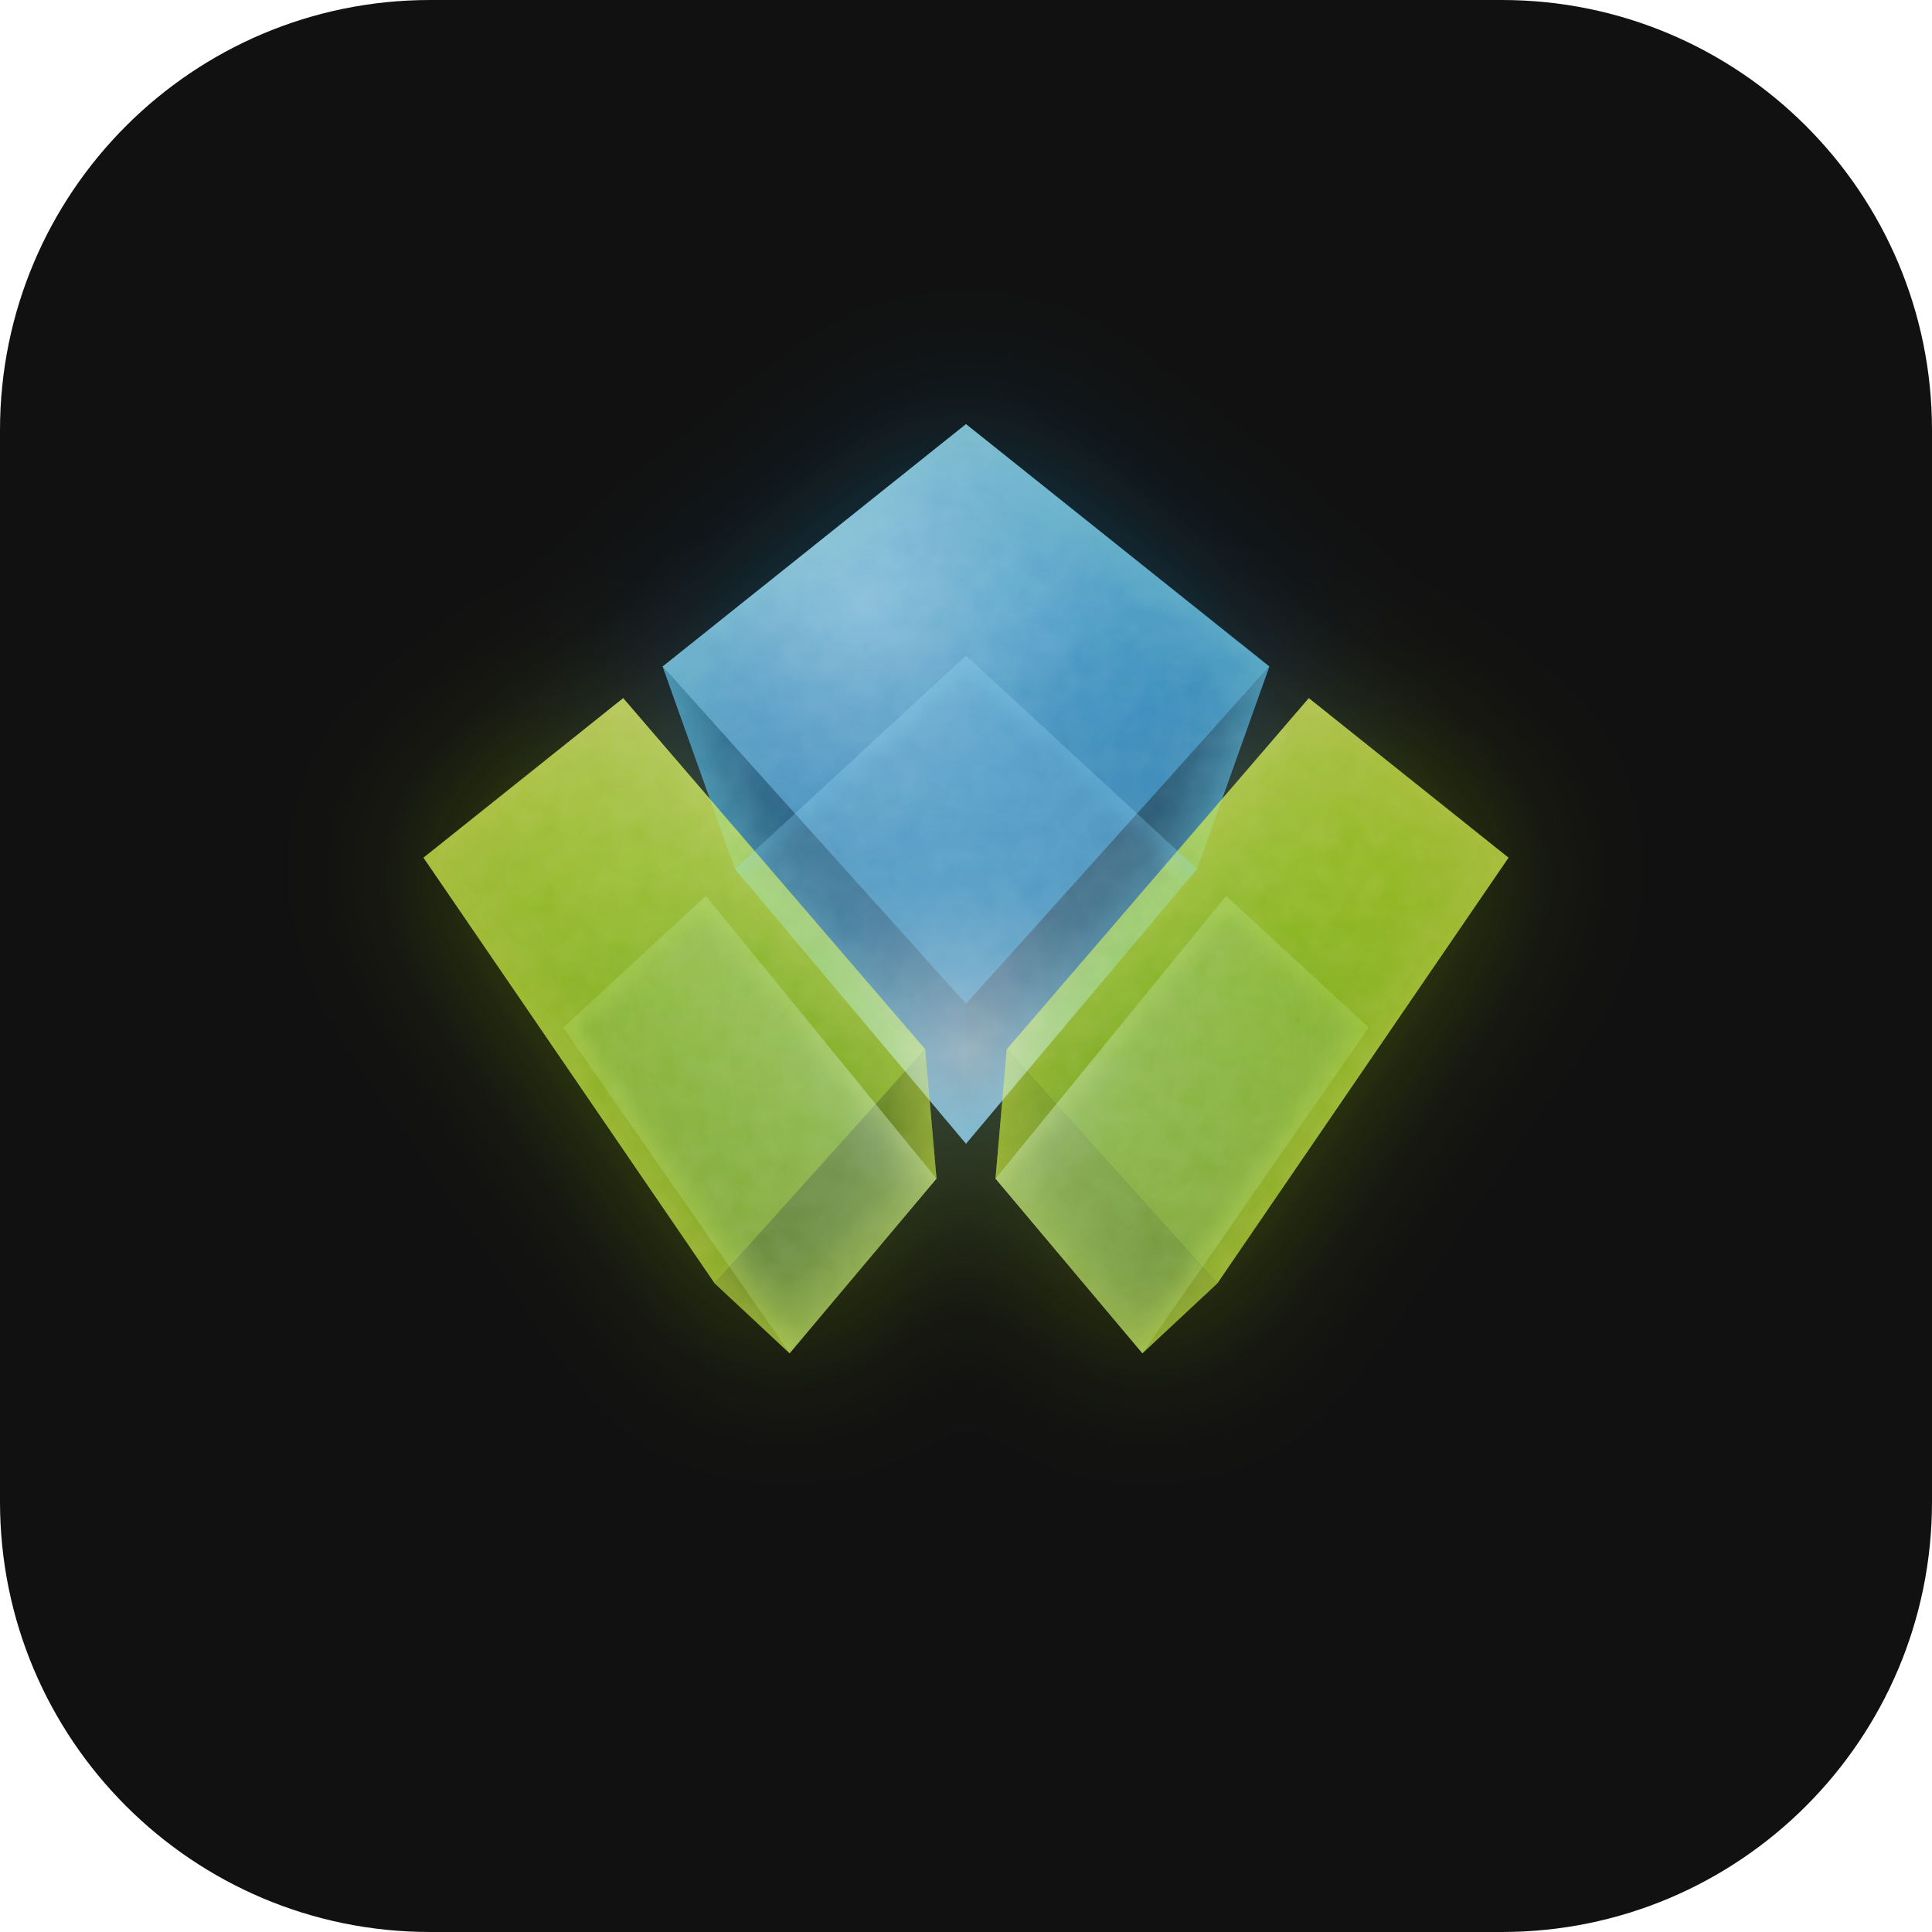
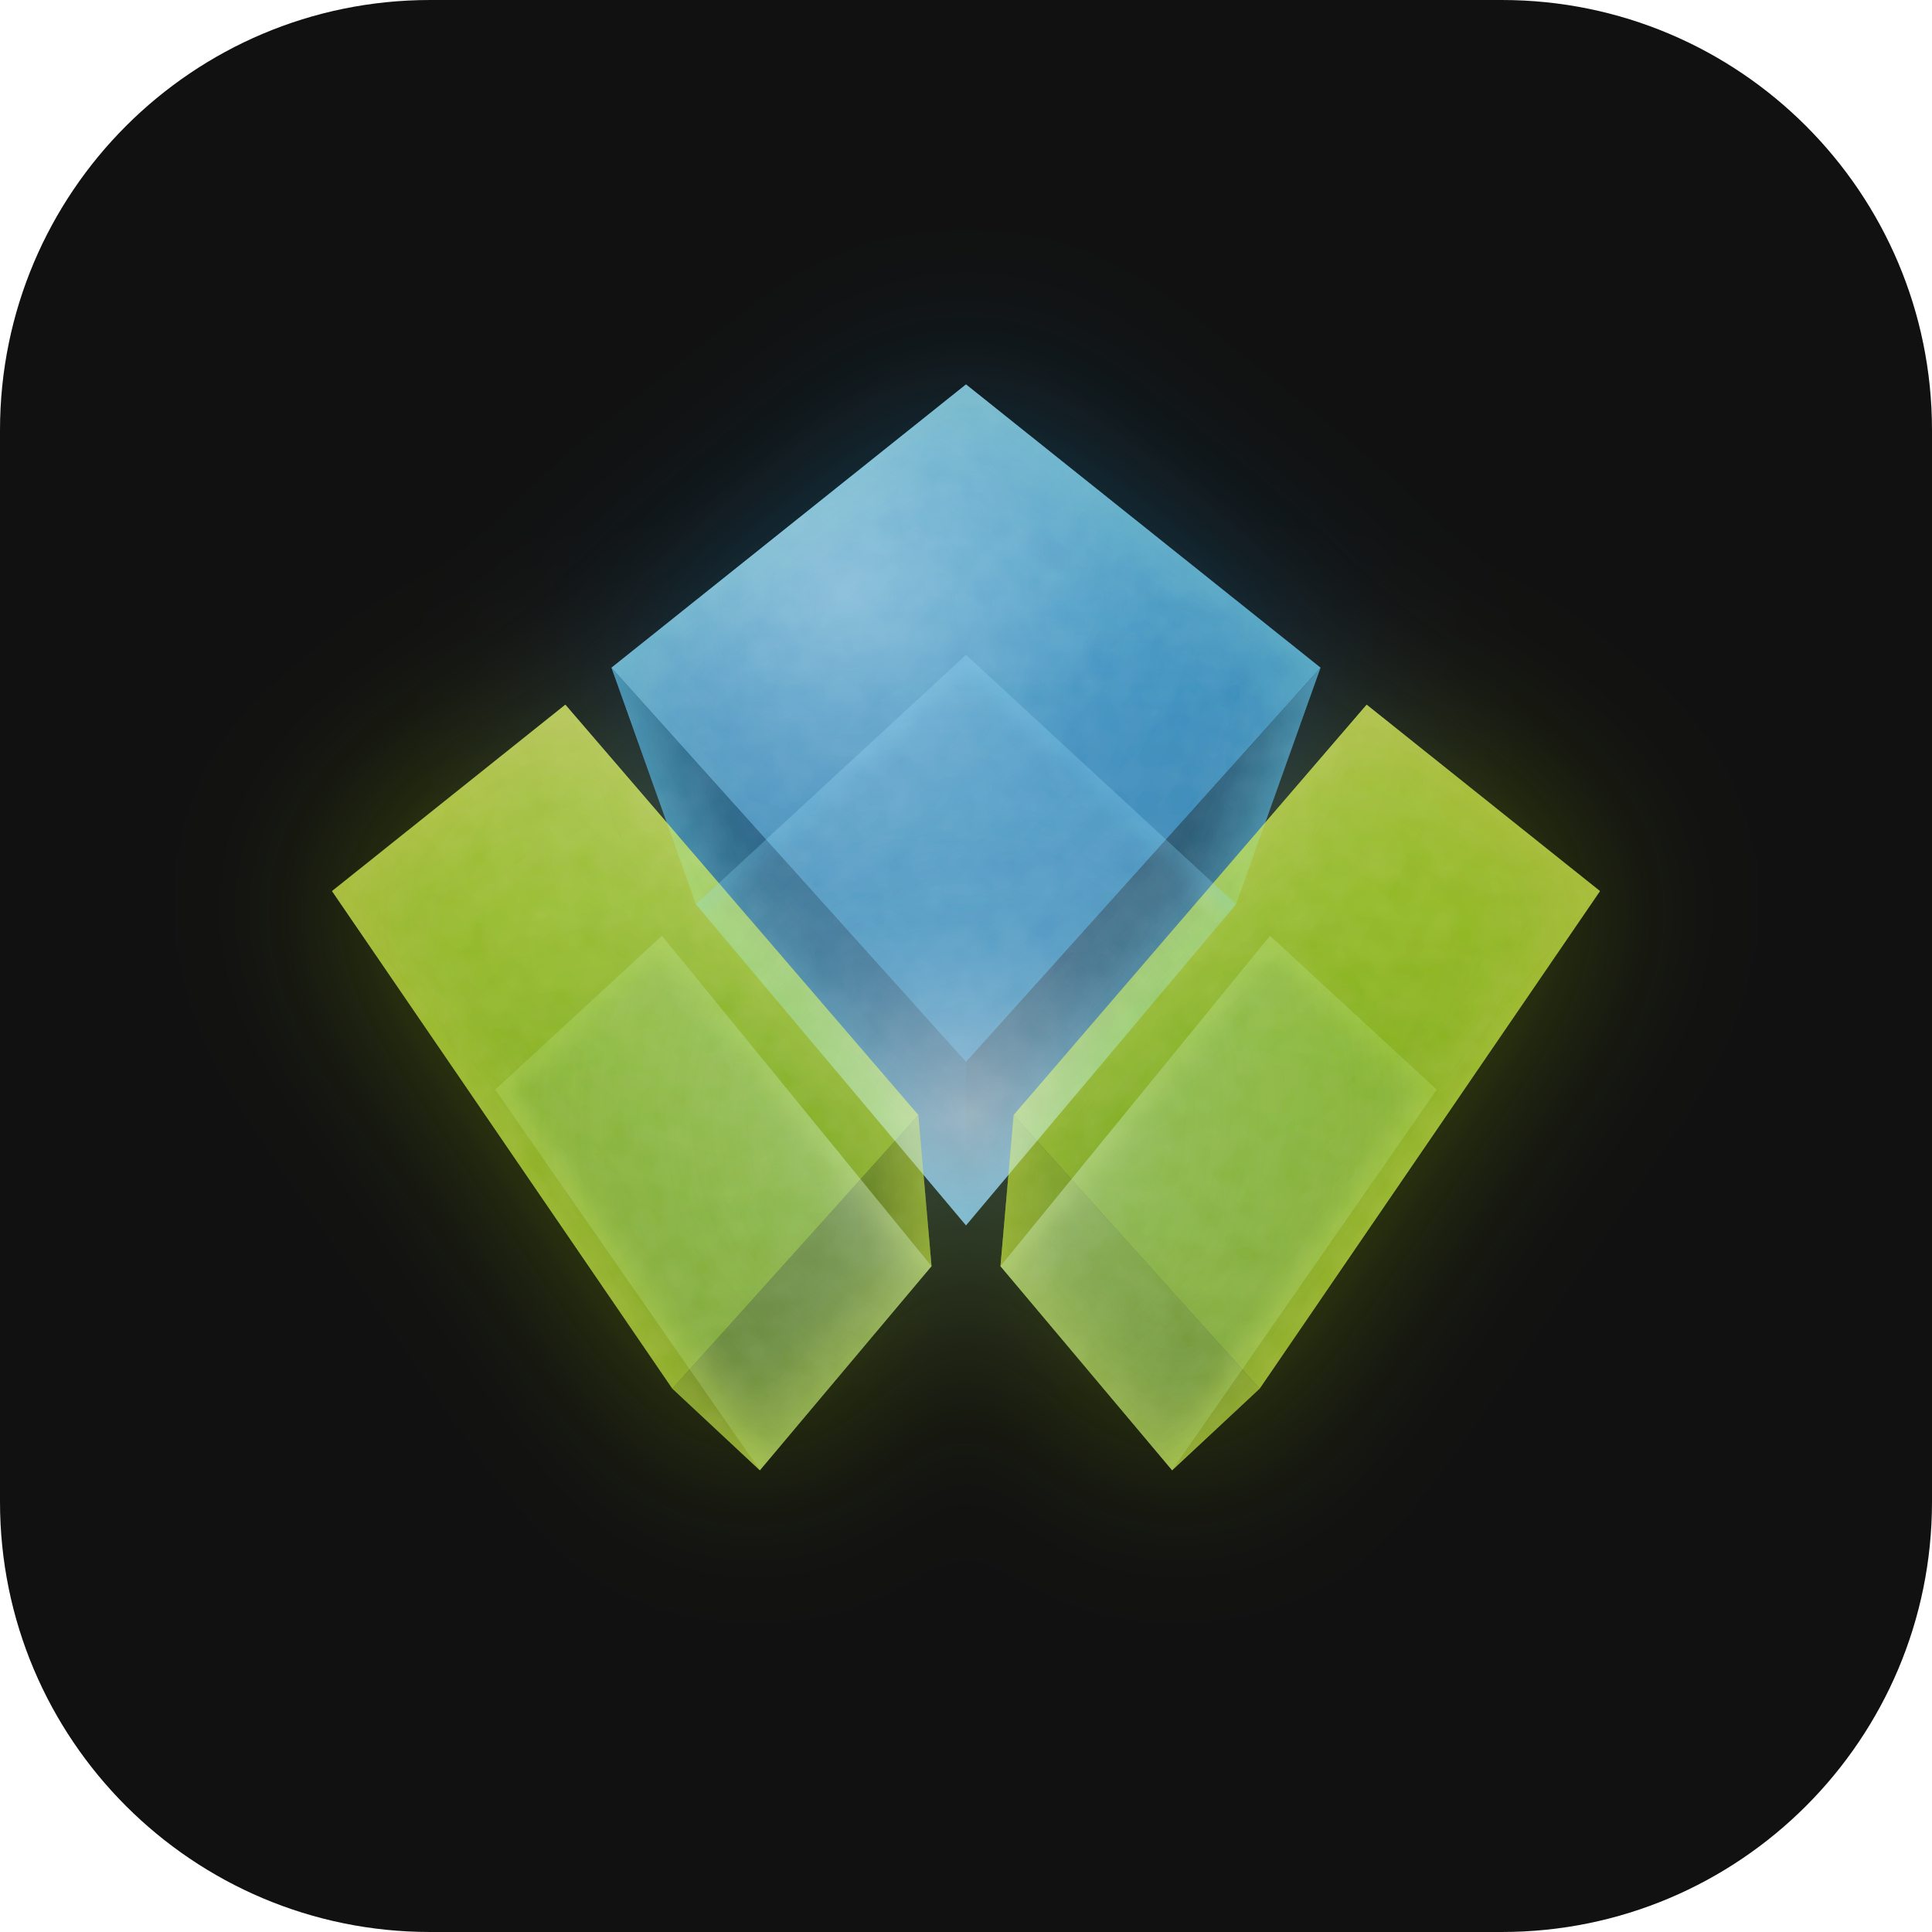
<svg xmlns="http://www.w3.org/2000/svg" viewBox="0 0 1024 1024" role="img" aria-label="yession">
  <rect width="1024" height="1024" rx="228" fill="#111111" />
-   <svg x="144" y="103.04" width="736" height="736" viewBox="0 0 64 64">
+   <svg x="81.92" y="61.44" width="860.16" height="860.16" viewBox="0 0 64 64">
    <defs>
      <path id="icon-p0" d="M32 37.31 L18.02 21.76 L32 10.59 L45.98 21.76 Z" />
      <path id="icon-p1" d="M32 43.75 L21.35 31.09 L32 21.25 L42.65 31.09 Z" />
      <path id="icon-p2" d="M32 43.75 L21.35 31.09 L18.02 21.76 L32 37.31 Z" />
      <path id="icon-p3" d="M21.35 31.09 L32 21.25 L32 10.59 L18.02 21.76 Z" />
      <path id="icon-p4" d="M32 21.25 L42.65 31.09 L45.98 21.76 L32 10.59 Z" />
      <path id="icon-p5" d="M42.65 31.09 L32 43.75 L32 37.31 L45.98 21.76 Z" />
      <path id="icon-p6" d="M30.12 39.4 L20.42 50.19 L7 30.57 L16.2 23.22 Z" />
      <path id="icon-p7" d="M30.64 45.36 L23.87 53.41 L13.43 38.4 L20.01 32.33 Z" />
      <path id="icon-p8" d="M30.64 45.36 L23.87 53.41 L20.42 50.19 L30.12 39.4 Z" />
      <path id="icon-p9" d="M23.87 53.41 L13.43 38.4 L7 30.57 L20.42 50.19 Z" />
      <path id="icon-p10" d="M13.43 38.4 L20.01 32.33 L16.2 23.22 L7 30.57 Z" />
      <path id="icon-p11" d="M20.01 32.33 L30.64 45.36 L30.12 39.4 L16.2 23.22 Z" />
      <path id="icon-p12" d="M47.8 23.22 L57 30.57 L43.58 50.19 L33.88 39.4 Z" />
      <path id="icon-p13" d="M43.99 32.33 L50.57 38.4 L40.13 53.41 L33.36 45.36 Z" />
      <path id="icon-p14" d="M43.99 32.33 L50.57 38.4 L57 30.57 L47.8 23.22 Z" />
      <path id="icon-p15" d="M50.57 38.4 L40.13 53.41 L43.58 50.19 L57 30.57 Z" />
      <path id="icon-p16" d="M40.13 53.41 L33.36 45.36 L33.88 39.4 L43.58 50.19 Z" />
      <path id="icon-p17" d="M33.36 45.36 L43.99 32.33 L47.8 23.22 L33.88 39.4 Z" />
      <clipPath id="icon-c0">
        <use href="#icon-p0" />
        <use href="#icon-p1" />
        <use href="#icon-p2" />
        <use href="#icon-p3" />
        <use href="#icon-p4" />
        <use href="#icon-p5" />
      </clipPath>
      <clipPath id="icon-c1">
        <use href="#icon-p6" />
        <use href="#icon-p7" />
        <use href="#icon-p8" />
        <use href="#icon-p9" />
        <use href="#icon-p10" />
        <use href="#icon-p11" />
      </clipPath>
      <clipPath id="icon-c2">
        <use href="#icon-p12" />
        <use href="#icon-p13" />
        <use href="#icon-p14" />
        <use href="#icon-p15" />
        <use href="#icon-p16" />
        <use href="#icon-p17" />
      </clipPath>
      <linearGradient id="icon-f0" gradientUnits="userSpaceOnUse" x1="32" y1="10.59" x2="32" y2="37.31">
        <stop offset="0" stop-color="#6fd8ff" />
        <stop offset="0.5" stop-color="#1ba1e2" />
        <stop offset="1" stop-color="#1891cb" />
      </linearGradient>
      <linearGradient id="icon-f1" x1="0" y1="0" x2="0" y2="1">
        <stop offset="0" stop-color="#0e5577" />
        <stop offset="0.55" stop-color="#0d4e6d" />
        <stop offset="1" stop-color="#0c5882" />
      </linearGradient>
      <linearGradient id="icon-f2" x1="0" y1="0" x2="0" y2="1">
        <stop offset="0" stop-color="#126e9b" />
        <stop offset="0.55" stop-color="#11658f" />
        <stop offset="1" stop-color="#0c5882" />
      </linearGradient>
      <linearGradient id="icon-f3" x1="0" y1="0" x2="0" y2="1">
        <stop offset="0" stop-color="#0e5577" />
        <stop offset="0.55" stop-color="#0d4e6d" />
        <stop offset="1" stop-color="#0c5882" />
      </linearGradient>
      <linearGradient id="icon-f4" x1="0" y1="0" x2="0" y2="1">
        <stop offset="0" stop-color="#0e5577" />
        <stop offset="0.55" stop-color="#0d4e6d" />
        <stop offset="1" stop-color="#0c5882" />
      </linearGradient>
      <linearGradient id="icon-f5" x1="0" y1="0" x2="0" y2="1">
        <stop offset="0" stop-color="#0e5577" />
        <stop offset="0.55" stop-color="#0d4e6d" />
        <stop offset="1" stop-color="#0c5882" />
      </linearGradient>
      <linearGradient id="icon-f6" gradientUnits="userSpaceOnUse" x1="16.2" y1="23.22" x2="20.42" y2="50.19">
        <stop offset="0" stop-color="#d8f54a" />
        <stop offset="0.5" stop-color="#a8dd00" />
        <stop offset="1" stop-color="#97c700" />
      </linearGradient>
      <linearGradient id="icon-f7" x1="0" y1="0" x2="0" y2="1">
        <stop offset="0" stop-color="#6f9200" />
        <stop offset="0.55" stop-color="#668600" />
        <stop offset="1" stop-color="#6f9a00" />
      </linearGradient>
      <linearGradient id="icon-f8" x1="0" y1="0" x2="0" y2="1">
        <stop offset="0" stop-color="#6f9200" />
        <stop offset="0.55" stop-color="#668600" />
        <stop offset="1" stop-color="#6f9a00" />
      </linearGradient>
      <linearGradient id="icon-f9" x1="0" y1="0" x2="0" y2="1">
        <stop offset="0" stop-color="#90be00" />
        <stop offset="0.55" stop-color="#84af00" />
        <stop offset="1" stop-color="#6f9a00" />
      </linearGradient>
      <linearGradient id="icon-f10" x1="0" y1="0" x2="0" y2="1">
        <stop offset="0" stop-color="#6f9200" />
        <stop offset="0.55" stop-color="#668600" />
        <stop offset="1" stop-color="#6f9a00" />
      </linearGradient>
      <linearGradient id="icon-f11" x1="0" y1="0" x2="0" y2="1">
        <stop offset="0" stop-color="#6f9200" />
        <stop offset="0.55" stop-color="#668600" />
        <stop offset="1" stop-color="#6f9a00" />
      </linearGradient>
      <linearGradient id="icon-f12" gradientUnits="userSpaceOnUse" x1="47.8" y1="23.22" x2="43.58" y2="50.19">
        <stop offset="0" stop-color="#d8f54a" />
        <stop offset="0.5" stop-color="#a8dd00" />
        <stop offset="1" stop-color="#97c700" />
      </linearGradient>
      <linearGradient id="icon-f13" x1="0" y1="0" x2="0" y2="1">
        <stop offset="0" stop-color="#6f9200" />
        <stop offset="0.55" stop-color="#668600" />
        <stop offset="1" stop-color="#6f9a00" />
      </linearGradient>
      <linearGradient id="icon-f14" x1="0" y1="0" x2="0" y2="1">
        <stop offset="0" stop-color="#6f9200" />
        <stop offset="0.55" stop-color="#668600" />
        <stop offset="1" stop-color="#6f9a00" />
      </linearGradient>
      <linearGradient id="icon-f15" x1="0" y1="0" x2="0" y2="1">
        <stop offset="0" stop-color="#6f9200" />
        <stop offset="0.55" stop-color="#668600" />
        <stop offset="1" stop-color="#6f9a00" />
      </linearGradient>
      <linearGradient id="icon-f16" x1="0" y1="0" x2="0" y2="1">
        <stop offset="0" stop-color="#90be00" />
        <stop offset="0.55" stop-color="#84af00" />
        <stop offset="1" stop-color="#6f9a00" />
      </linearGradient>
      <linearGradient id="icon-f17" x1="0" y1="0" x2="0" y2="1">
        <stop offset="0" stop-color="#6f9200" />
        <stop offset="0.55" stop-color="#668600" />
        <stop offset="1" stop-color="#6f9a00" />
      </linearGradient>
      <filter id="icon-rimg" filterUnits="userSpaceOnUse" x="-8" y="-8" width="80" height="80">
        <feFlood flood-color="#d8f54a" flood-opacity="1.00" result="f" />
        <feComposite in="f" in2="SourceAlpha" operator="out" result="o" />
        <feGaussianBlur in="o" stdDeviation="1.69" result="b" />
        <feComposite in="b" in2="SourceAlpha" operator="in" result="rim" />
        <feBlend in="rim" in2="SourceGraphic" mode="screen" />
      </filter>
      <filter id="icon-rimb" filterUnits="userSpaceOnUse" x="-8" y="-8" width="80" height="80">
        <feFlood flood-color="#6fd8ff" flood-opacity="1.00" result="f" />
        <feComposite in="f" in2="SourceAlpha" operator="out" result="o" />
        <feGaussianBlur in="o" stdDeviation="1.69" result="b" />
        <feComposite in="b" in2="SourceAlpha" operator="in" result="rim" />
        <feBlend in="rim" in2="SourceGraphic" mode="screen" />
      </filter>
      <filter id="icon-tb" filterUnits="userSpaceOnUse" x="0" y="0" width="64" height="64">
        <feTurbulence type="fractalNoise" baseFrequency="0.9" numOctaves="2" seed="7" result="t" />
        <feColorMatrix in="t" type="matrix" values="0.33 0.33 0.33 0 0 0.33 0.33 0.33 0 0 0.33 0.33 0.33 0 0 0 0 0 0 0.22" result="grey" />
        <feComposite in="grey" in2="SourceAlpha" operator="in" result="tf" />
        <feBlend in="tf" in2="SourceGraphic" mode="overlay" />
      </filter>
      <filter id="icon-bl" filterUnits="userSpaceOnUse" x="-40" y="-40" width="144" height="144">
        <feGaussianBlur stdDeviation="3.6" />
      </filter>
      <filter id="icon-hb" filterUnits="userSpaceOnUse" x="-40" y="-40" width="144" height="144">
        <feGaussianBlur stdDeviation="0.45" />
      </filter>
      <radialGradient id="icon-sp" gradientUnits="userSpaceOnUse" cx="32" cy="39.4" r="26">
        <stop offset="0" stop-color="#fff" stop-opacity="0.5" />
        <stop offset="0.3" stop-color="#bfeaff" stop-opacity="0.20" />
        <stop offset="1" stop-color="#7fd0f5" stop-opacity="0" />
      </radialGradient>
      <radialGradient id="icon-sh" gradientUnits="userSpaceOnUse" cx="27.28" cy="18.81" r="25.16">
        <stop offset="0" stop-color="#fff" stop-opacity="0.42" />
        <stop offset="0.45" stop-color="#fff" stop-opacity="0.12" />
        <stop offset="1" stop-color="#fff" stop-opacity="0" />
      </radialGradient>
      <clipPath id="icon-tc0">
        <use href="#icon-p0" />
      </clipPath>
      <clipPath id="icon-tc6">
        <use href="#icon-p6" />
      </clipPath>
      <clipPath id="icon-tc12">
        <use href="#icon-p12" />
      </clipPath>
    </defs>
    <g opacity="1">
      <g filter="url(#icon-bl)" opacity="0.3">
        <use href="#icon-p0" fill="#1ba1e2" />
        <use href="#icon-p1" fill="#1ba1e2" />
        <use href="#icon-p2" fill="#1ba1e2" />
        <use href="#icon-p3" fill="#1ba1e2" />
        <use href="#icon-p4" fill="#1ba1e2" />
        <use href="#icon-p5" fill="#1ba1e2" />
        <g opacity="1">
          <use href="#icon-p6" fill="#a8dd00" />
          <use href="#icon-p7" fill="#a8dd00" />
          <use href="#icon-p8" fill="#a8dd00" />
          <use href="#icon-p9" fill="#a8dd00" />
          <use href="#icon-p10" fill="#a8dd00" />
          <use href="#icon-p11" fill="#a8dd00" />
          <use href="#icon-p12" fill="#a8dd00" />
          <use href="#icon-p13" fill="#a8dd00" />
          <use href="#icon-p14" fill="#a8dd00" />
          <use href="#icon-p15" fill="#a8dd00" />
          <use href="#icon-p16" fill="#a8dd00" />
          <use href="#icon-p17" fill="#a8dd00" />
        </g>
      </g>
    </g>
    <g opacity="1">
      <g opacity="0.45">
        <use href="#icon-p1" fill="#0f6ea3" opacity="1" />
        <use href="#icon-p3" fill="#0f6ea3" opacity="1" />
        <use href="#icon-p4" fill="#0f6ea3" opacity="1" />
        <g opacity="1">
          <use href="#icon-p7" fill="#6f9a00" opacity="1" />
          <use href="#icon-p9" fill="#6f9a00" opacity="1" />
          <use href="#icon-p10" fill="#6f9a00" opacity="1" />
          <use href="#icon-p11" fill="#6f9a00" opacity="1" />
          <use href="#icon-p13" fill="#6f9a00" opacity="1" />
          <use href="#icon-p14" fill="#6f9a00" opacity="1" />
          <use href="#icon-p15" fill="#6f9a00" opacity="1" />
          <use href="#icon-p17" fill="#6f9a00" opacity="1" />
        </g>
      </g>
    </g>
    <g filter="url(#icon-tb)">
      <g filter="url(#icon-rimb)" opacity="0.6">
        <use href="#icon-p0" fill="url(#icon-f0)" opacity="1" />
        <use href="#icon-p2" fill="url(#icon-f2)" opacity="1" />
        <use href="#icon-p5" fill="url(#icon-f5)" opacity="1" />
      </g>
      <g opacity="1">
        <g filter="url(#icon-rimg)" opacity="0.6">
          <use href="#icon-p6" fill="url(#icon-f6)" opacity="1" />
          <use href="#icon-p8" fill="url(#icon-f8)" opacity="1" />
        </g>
        <g filter="url(#icon-rimg)" opacity="0.6">
          <use href="#icon-p12" fill="url(#icon-f12)" opacity="1" />
          <use href="#icon-p16" fill="url(#icon-f16)" opacity="1" />
        </g>
      </g>
    </g>
    <g opacity="1">
      <g clip-path="url(#icon-c0)" filter="url(#icon-hb)" opacity="0.3">
        <path stroke="#6fd8ff" stroke-width="0.6" fill="none" stroke-linecap="round" d="M21.35 31.09 L32 21.25" opacity="1" />
        <path stroke="#6fd8ff" stroke-width="0.6" fill="none" stroke-linecap="round" d="M32 21.25 L42.65 31.09" opacity="1" />
        <path stroke="#6fd8ff" stroke-width="0.6" fill="none" stroke-linecap="round" d="M32 21.25 L32 10.59" opacity="1" />
      </g>
      <g opacity="1">
        <g clip-path="url(#icon-c1)" filter="url(#icon-hb)" opacity="0.3">
          <path stroke="#d8f54a" stroke-width="0.6" fill="none" stroke-linecap="round" d="M23.87 53.41 L13.43 38.4" opacity="1" />
          <path stroke="#d8f54a" stroke-width="0.6" fill="none" stroke-linecap="round" d="M13.43 38.4 L20.01 32.33" opacity="1" />
          <path stroke="#d8f54a" stroke-width="0.6" fill="none" stroke-linecap="round" d="M13.43 38.4 L7 30.57" opacity="1" />
          <path stroke="#d8f54a" stroke-width="0.6" fill="none" stroke-linecap="round" d="M20.01 32.33 L30.64 45.36" opacity="1" />
          <path stroke="#d8f54a" stroke-width="0.6" fill="none" stroke-linecap="round" d="M20.01 32.33 L16.2 23.22" opacity="1" />
        </g>
        <g clip-path="url(#icon-c2)" filter="url(#icon-hb)" opacity="0.3">
          <path stroke="#d8f54a" stroke-width="0.6" fill="none" stroke-linecap="round" d="M43.99 32.33 L50.57 38.4" opacity="1" />
          <path stroke="#d8f54a" stroke-width="0.6" fill="none" stroke-linecap="round" d="M43.99 32.33 L47.8 23.22" opacity="1" />
          <path stroke="#d8f54a" stroke-width="0.6" fill="none" stroke-linecap="round" d="M50.57 38.4 L40.13 53.41" opacity="1" />
          <path stroke="#d8f54a" stroke-width="0.6" fill="none" stroke-linecap="round" d="M50.57 38.4 L57 30.57" opacity="1" />
          <path stroke="#d8f54a" stroke-width="0.6" fill="none" stroke-linecap="round" d="M33.36 45.36 L43.99 32.33" opacity="1" />
        </g>
      </g>
    </g>
    <g opacity="1">
      <g opacity="1">
        <g clip-path="url(#icon-c1)" opacity="0.2">
          <use href="#icon-p2" fill="#6fd8ff" opacity="1" />
          <use href="#icon-p5" fill="#6fd8ff" opacity="1" />
        </g>
        <g clip-path="url(#icon-c2)" opacity="0.2">
          <use href="#icon-p2" fill="#6fd8ff" opacity="1" />
          <use href="#icon-p5" fill="#6fd8ff" opacity="1" />
        </g>
      </g>
    </g>
    <g opacity="1">
      <g clip-path="url(#icon-c0)">
        <rect width="64" height="64" fill="url(#icon-sp)" />
      </g>
      <g opacity="1">
        <g clip-path="url(#icon-c1)">
          <rect width="64" height="64" fill="url(#icon-sp)" />
        </g>
        <g clip-path="url(#icon-c2)">
          <rect width="64" height="64" fill="url(#icon-sp)" />
        </g>
      </g>
    </g>
    <g clip-path="url(#icon-tc0)">
      <rect width="64" height="64" fill="url(#icon-sh)" />
    </g>
    <g opacity="1">
      <g clip-path="url(#icon-tc6)">
        <rect width="64" height="64" fill="url(#icon-sh)" />
      </g>
    </g>
    <g opacity="1">
      <g clip-path="url(#icon-tc12)">
        <rect width="64" height="64" fill="url(#icon-sh)" />
      </g>
    </g>
  </svg>
</svg>
